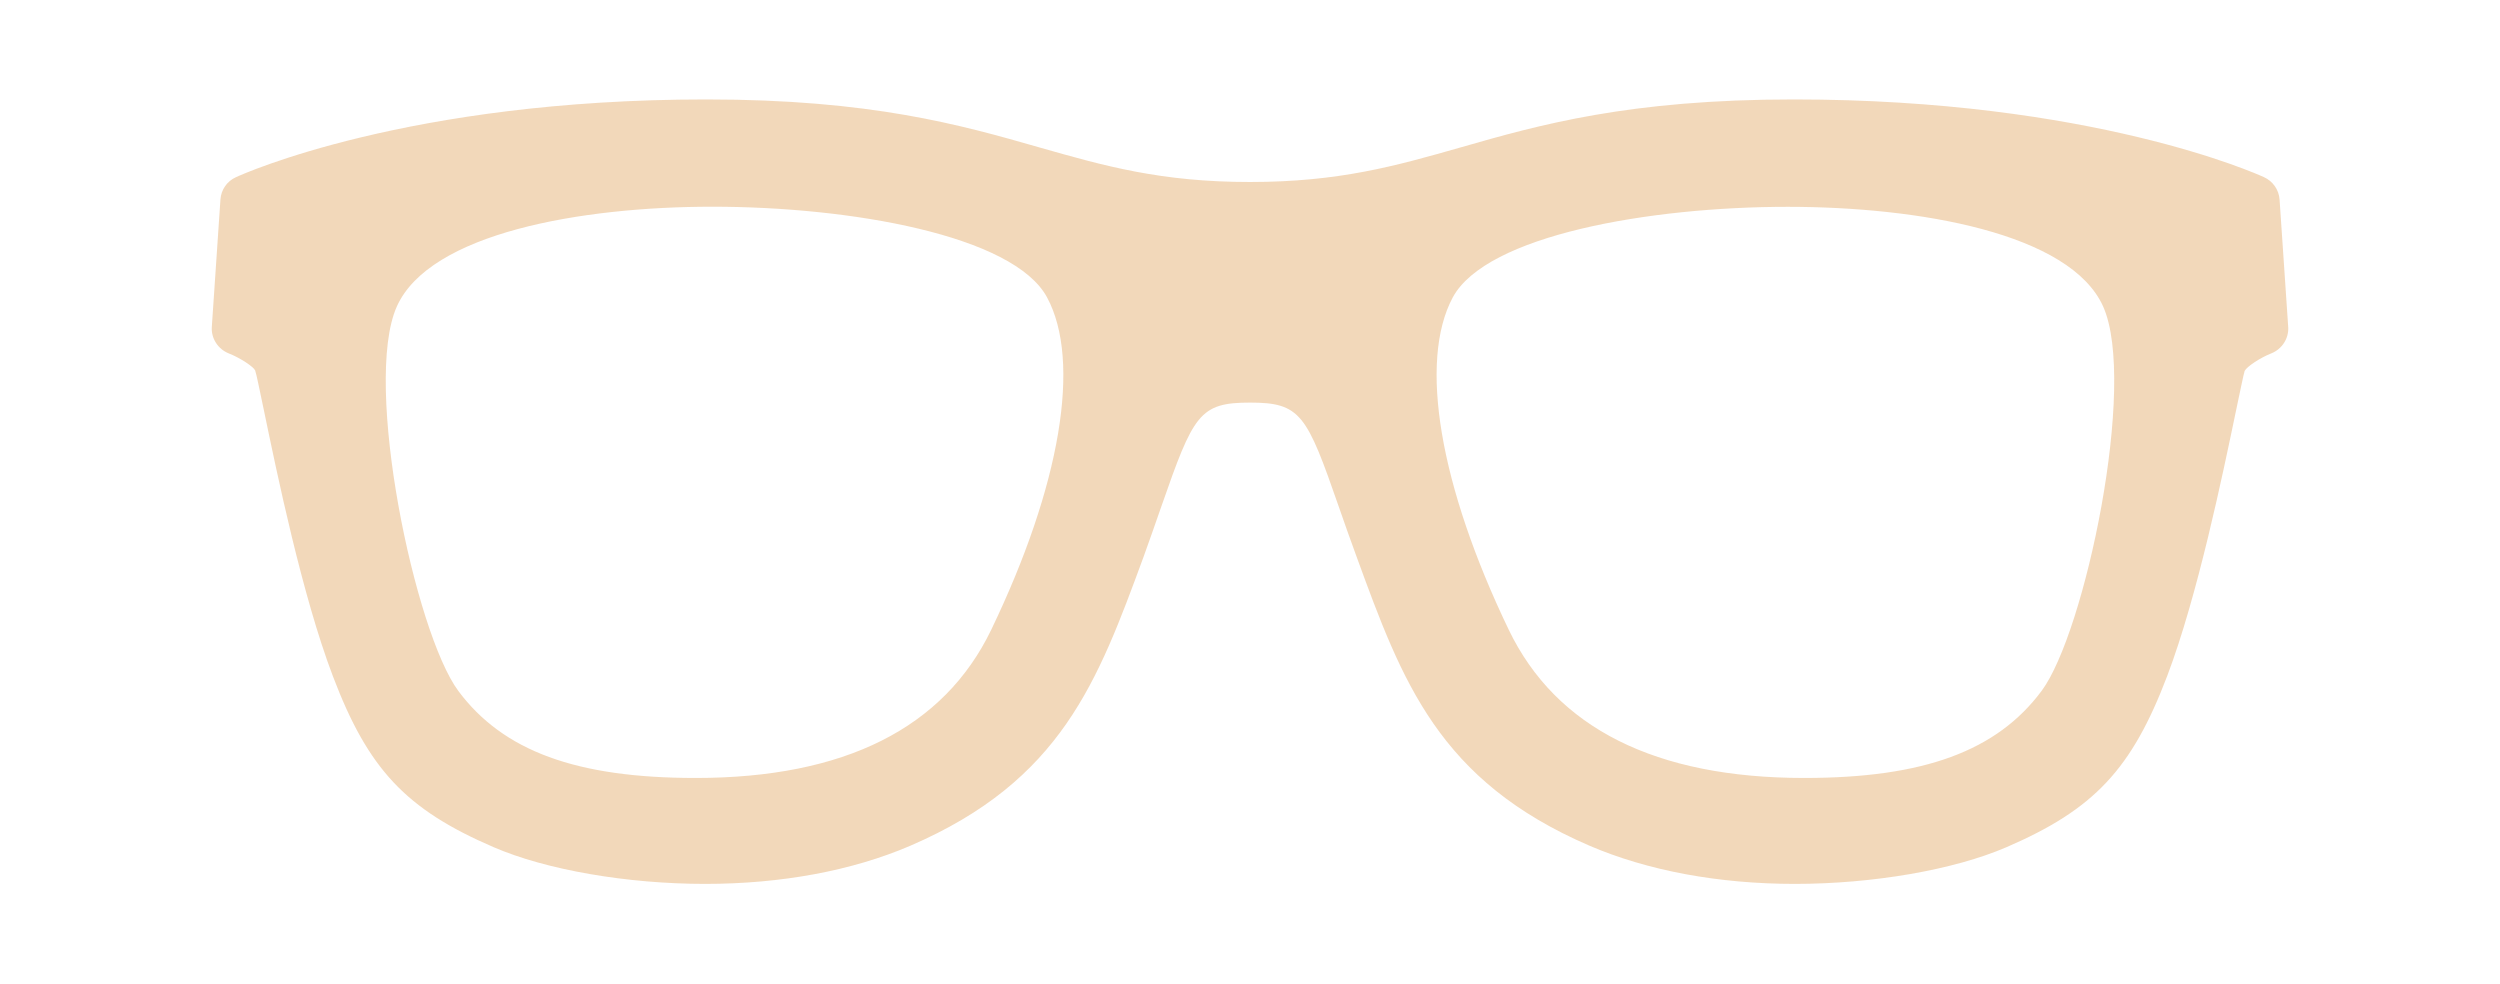
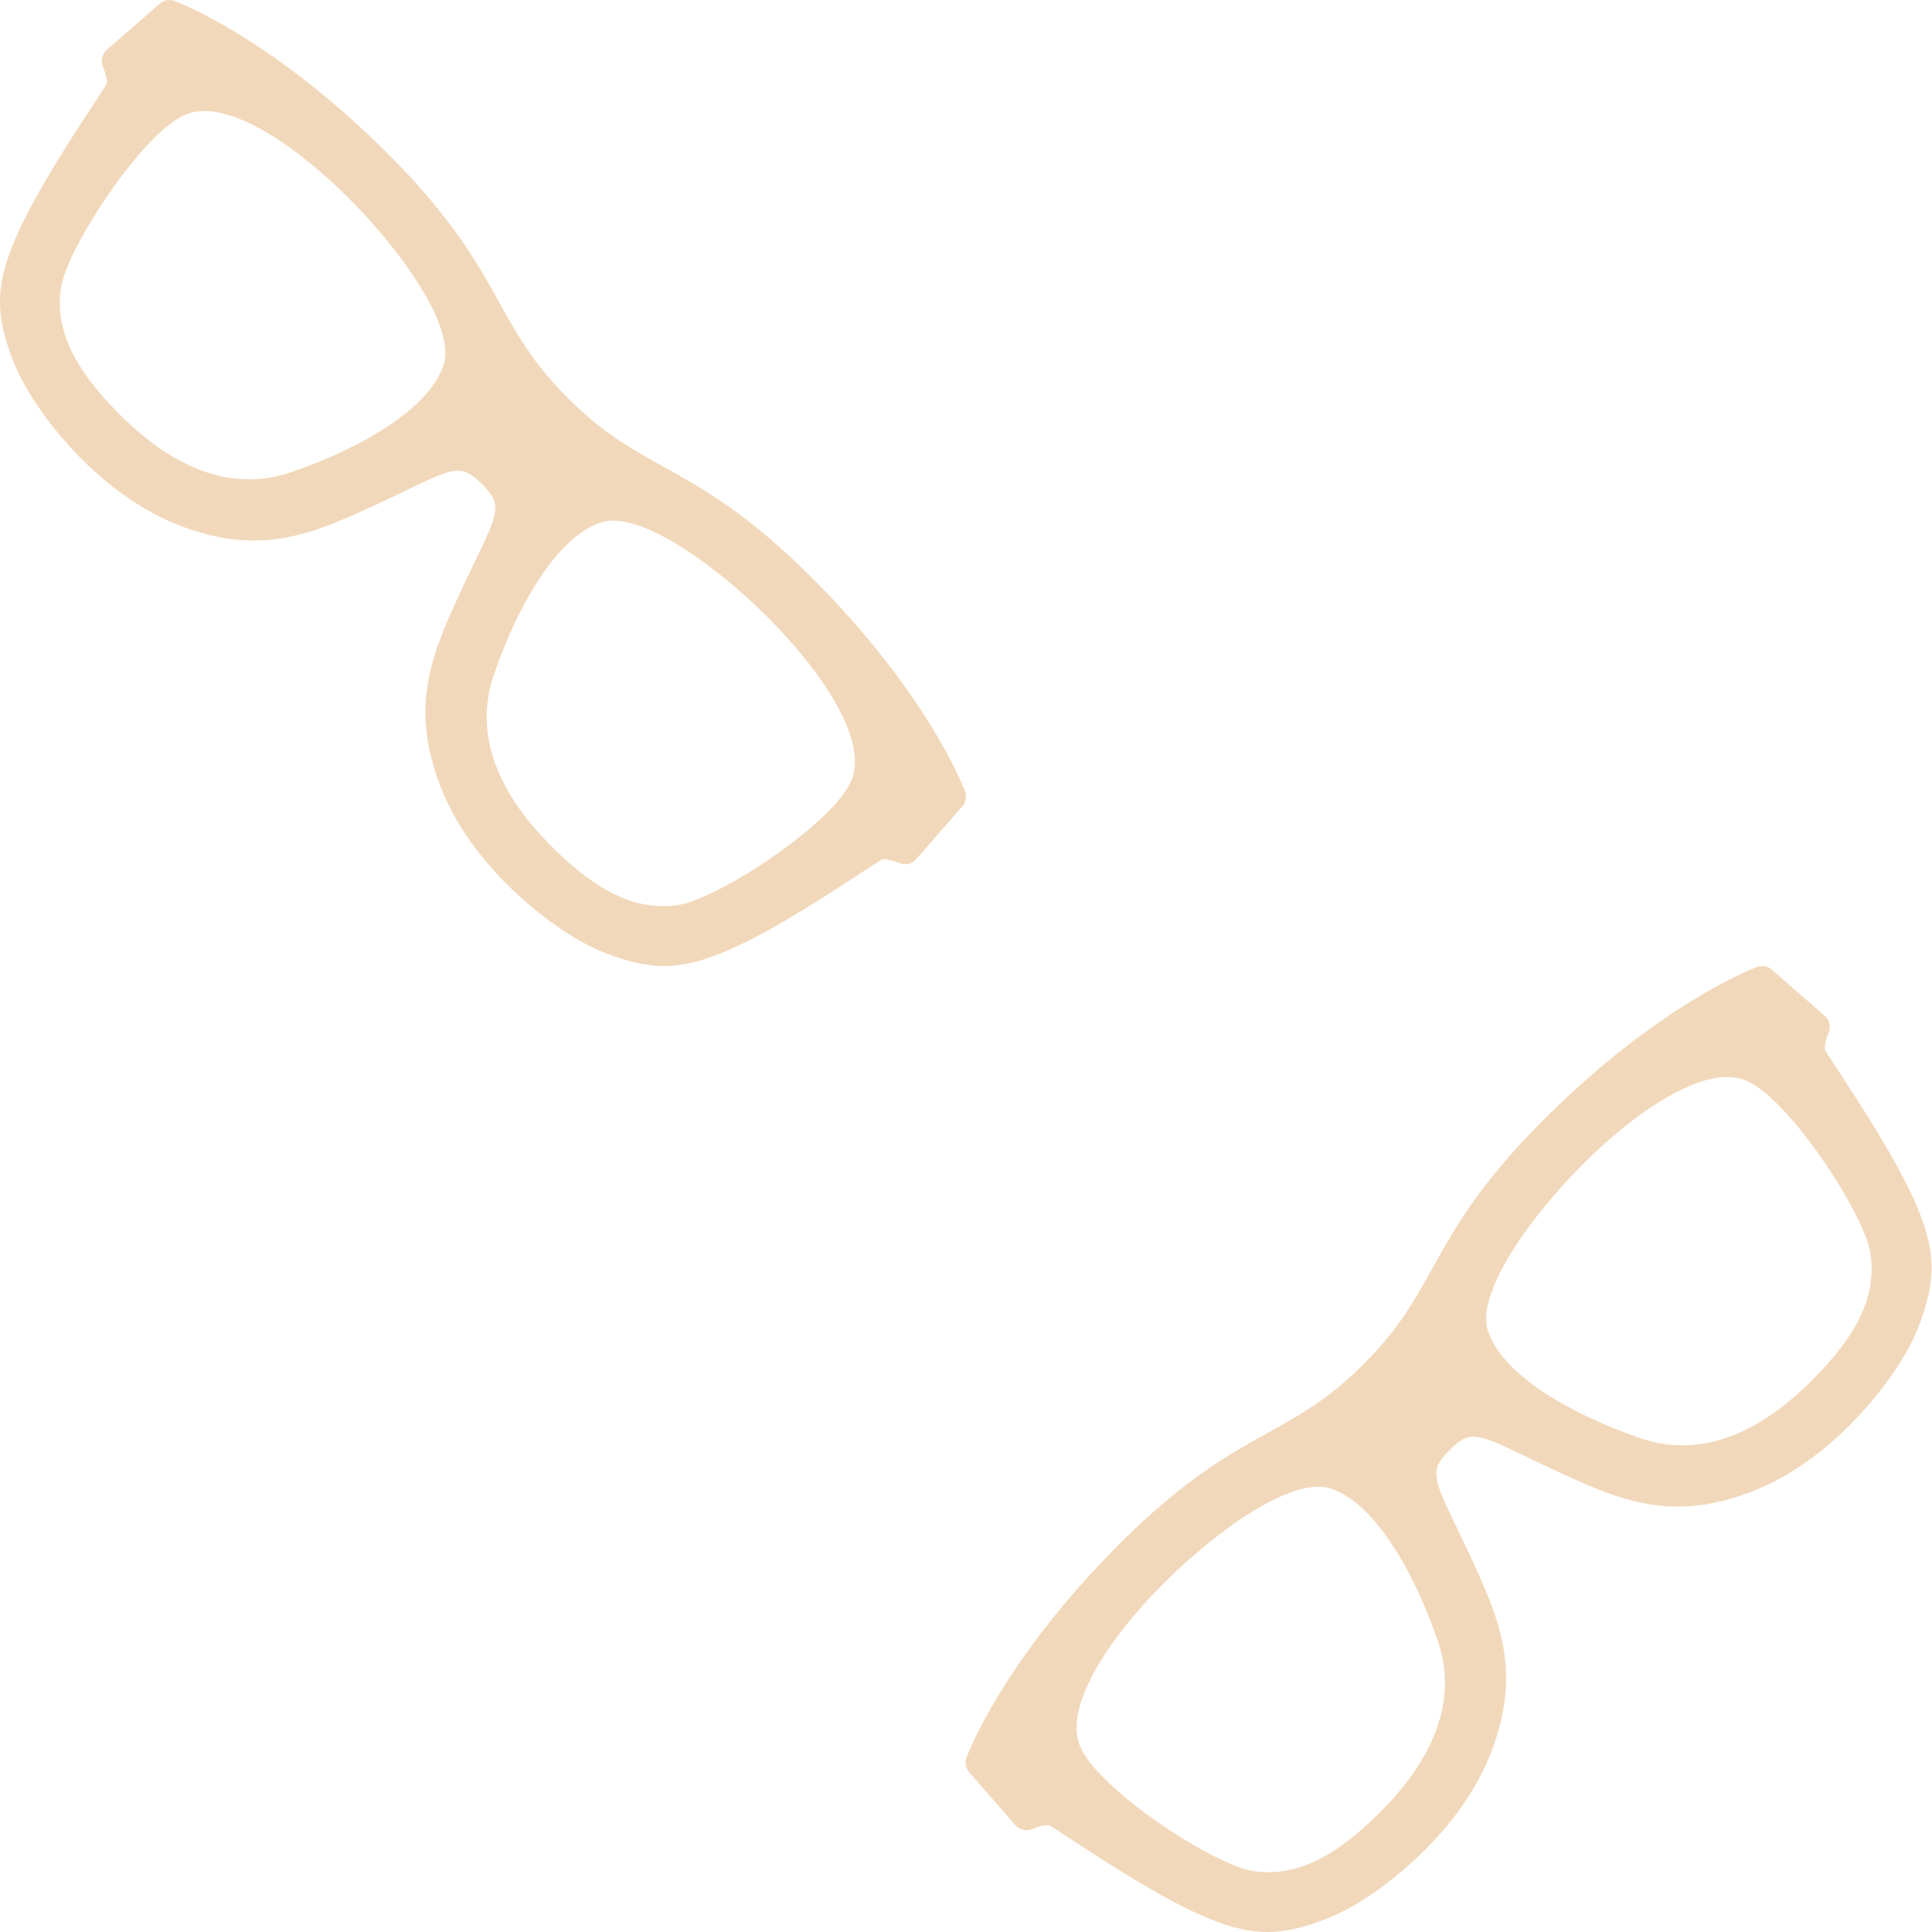
- <svg xmlns="http://www.w3.org/2000/svg" version="1.1" id="Layer_1" x="0px" y="0px" width="50px" height="auto" viewBox="0 86.5 450 177" enable-background="new 0 86.5 450 177" xml:space="preserve" fill="#E5B176" opacity=".5">
-   <path d="M407.537,118.399c-1.243-0.575-31.037-14.001-84.65-14.001c-29.69,0-45.812,4.571-60.023,8.65   c-11.725,3.342-21.87,6.211-37.865,6.211c-16.019,0-26.142-2.87-37.864-6.211c-14.211-4.079-30.334-8.65-60.024-8.65   c-53.614,0-83.408,13.426-84.652,14.001c-1.597,0.718-2.656,2.255-2.779,3.997l-1.556,22.979c-0.125,2.029,1.099,3.958,3.049,4.736   c2.054,0.8,4.42,2.378,4.751,3.055c0.27,0.82,0.768,3.361,1.537,6.991c2.428,11.705,6.93,33.518,12.449,48.031   c6.37,16.791,13.153,24.006,28.963,30.813c9.442,4.08,24.005,6.601,38.052,6.601c13.714,0,26.495-2.379,36.932-6.868   c27.2-11.726,33.715-29.52,41.994-52.029c1.204-3.342,2.262-6.354,3.197-9.062c5.768-16.543,6.846-18.676,15.955-18.676   c9.107,0,10.209,2.133,15.956,18.676c0.953,2.728,1.989,5.72,3.217,9.042c8.233,22.527,14.73,40.323,41.949,52.049   c10.457,4.489,23.237,6.868,36.953,6.868c14.025,0,28.611-2.521,38.073-6.601c15.789-6.808,22.551-14.022,28.942-30.813   c5.477-14.431,9.979-36.182,12.407-47.847c0.788-3.711,1.309-6.315,1.536-7.071c0.395-0.78,2.758-2.357,4.792-3.158   c1.951-0.779,3.175-2.707,3.051-4.736l-1.557-22.979C410.194,120.654,409.115,119.115,407.537,118.399L407.537,118.399   L407.537,118.399z M178.417,199.865c-8.526,17.691-26.433,26.669-53.196,26.669c-21.474,0-34.65-4.838-42.72-15.661   c-7.802-10.497-17.243-55.328-11.08-69.187c5.912-13.242,33.197-17.979,56.807-17.979c24.793,0,54.235,5.125,60.251,16.338   C194.664,151.546,190.91,173.911,178.417,199.865L178.417,199.865L178.417,199.865z M367.494,210.854   c-8.072,10.842-21.246,15.679-42.721,15.679c-26.765,0-44.669-8.976-53.195-26.669c-12.473-25.953-16.246-48.296-10.086-59.819   c6.038-11.213,35.479-16.317,60.293-16.317c23.568,0,50.875,4.716,56.788,17.957C384.736,155.545,375.295,200.376,367.494,210.854   L367.494,210.854L367.494,210.854z" />
+ <svg xmlns="http://www.w3.org/2000/svg" version="1.1" id="Layer_1" opacity="0.5" x="0px" y="0px" width="50px" height="auto" viewBox="0 0 630.714 630.855" enable-background="new 0 0 630.714 630.855" xml:space="preserve">
+   <path fill="#E5B176" d="M315.122,258.457c-0.473-1.286-12.046-31.847-49.957-69.758c-20.993-20.993-35.625-29.161-48.558-36.326  c-10.654-5.927-19.856-11.072-31.166-22.382c-11.328-11.327-16.457-20.515-22.383-31.166c-7.164-12.933-15.333-27.566-36.327-48.56  C88.821,12.354,58.259,0.781,56.973,0.308c-1.637-0.622-3.473-0.284-4.791,0.861L34.833,16.317  c-1.523,1.346-2.021,3.576-1.193,5.504c0.887,2.019,1.443,4.807,1.199,5.52c-0.389,0.771-1.833,2.919-3.857,6.03  c-6.559,9.994-18.8,28.601-25.16,42.766c-7.369,16.377-7.674,26.275-1.308,42.268c3.791,9.562,12.306,21.642,22.239,31.575  c9.698,9.697,20.417,17.053,30.972,21.258c27.525,10.942,44.714,2.966,66.484-7.096c3.215-1.512,6.092-2.894,8.668-4.147  c15.776-7.619,18.047-8.365,24.488-1.924c6.439,6.439,5.71,8.727-1.924,24.489c-1.255,2.603-2.638,5.45-4.119,8.668  c-10.107,21.751-18.097,38.928-7.142,66.467c4.22,10.568,11.574,21.287,21.273,30.986c9.917,9.917,22.014,18.448,31.589,22.254  c15.979,6.35,25.861,6.031,42.253-1.323c14.077-6.331,32.641-18.528,42.606-25.06c3.181-2.067,5.391-3.54,6.086-3.914  c0.831-0.271,3.616,0.284,5.621,1.155c1.931,0.829,4.159,0.331,5.506-1.191l15.148-17.35  C315.406,261.93,315.731,260.079,315.122,258.457L315.122,258.457L315.122,258.457z M95.505,154.05  c-18.538,6.481-37.549,0.167-56.473-18.757c-15.185-15.185-21.08-27.923-19.134-41.282c1.906-12.939,26.93-51.315,41.088-56.757  c13.544-5.183,36.187,10.761,52.882,27.456c17.531,17.531,34.726,41.974,31.051,54.156  C141.16,131.372,122.691,144.532,95.505,154.05L95.505,154.05L95.505,154.05z M221.432,295.518  c-13.374,1.959-26.11-3.937-41.295-19.121c-18.926-18.926-25.239-37.934-18.757-56.473c9.532-27.172,22.663-45.638,35.167-49.43  c12.197-3.66,36.625,13.549,54.17,31.095c16.666,16.666,32.64,39.309,27.457,52.853  C272.733,268.601,234.356,293.625,221.432,295.518L221.432,295.518L221.432,295.518z" />
+   <path fill="#E5B176" d="M573.739,315.734c-1.286,0.473-31.847,12.045-69.758,49.957c-20.993,20.992-29.161,35.625-36.326,48.559  c-5.927,10.654-11.072,19.855-22.382,31.166c-11.327,11.326-20.515,16.455-31.166,22.383c-12.933,7.164-27.565,15.332-48.56,36.326  c-37.911,37.91-49.484,68.473-49.958,69.758c-0.622,1.637-0.284,3.473,0.861,4.791l15.148,17.35  c1.347,1.523,3.576,2.021,5.505,1.193c2.018-0.887,4.807-1.443,5.52-1.199c0.771,0.389,2.92,1.832,6.03,3.855  c9.993,6.561,28.601,18.801,42.767,25.16c16.377,7.369,26.274,7.674,42.268,1.309c9.561-3.791,21.642-12.307,31.574-22.238  c9.697-9.699,17.053-20.418,21.258-30.973c10.942-27.525,2.967-44.713-7.096-66.484c-1.512-3.215-2.893-6.092-4.146-8.668  c-7.619-15.775-8.365-18.047-1.924-24.488c6.439-6.439,8.727-5.709,24.488,1.924c2.603,1.256,5.45,2.639,8.668,4.119  c21.751,10.107,38.928,18.098,66.467,7.141c10.568-4.219,21.287-11.572,30.986-21.271c9.917-9.918,18.448-22.014,22.254-31.59  c6.35-15.979,6.031-25.861-1.323-42.254c-6.331-14.076-18.528-32.641-25.06-42.605c-2.067-3.182-3.54-5.391-3.914-6.086  c-0.271-0.832,0.284-3.617,1.155-5.621c0.829-1.932,0.331-4.16-1.191-5.506l-17.35-15.148  C577.212,315.449,575.361,315.125,573.739,315.734L573.739,315.734L573.739,315.734z M469.332,535.352  c6.481,18.537,0.167,37.549-18.757,56.473c-15.186,15.186-27.924,21.08-41.282,19.135c-12.939-1.906-51.315-26.932-56.757-41.088  c-5.184-13.545,10.76-36.188,27.455-52.883c17.531-17.531,41.974-34.727,54.156-31.051  C446.653,489.695,459.813,508.166,469.332,535.352L469.332,535.352L469.332,535.352z M610.8,409.424  c1.959,13.375-3.937,26.111-19.121,41.295c-18.926,18.926-37.934,25.24-56.473,18.758c-27.172-9.533-45.639-22.664-49.43-35.168  c-3.66-12.197,13.549-36.625,31.095-54.17c16.666-16.666,39.309-32.641,52.853-27.457C583.883,358.123,608.907,396.5,610.8,409.424  L610.8,409.424L610.8,409.424z" />
</svg>
